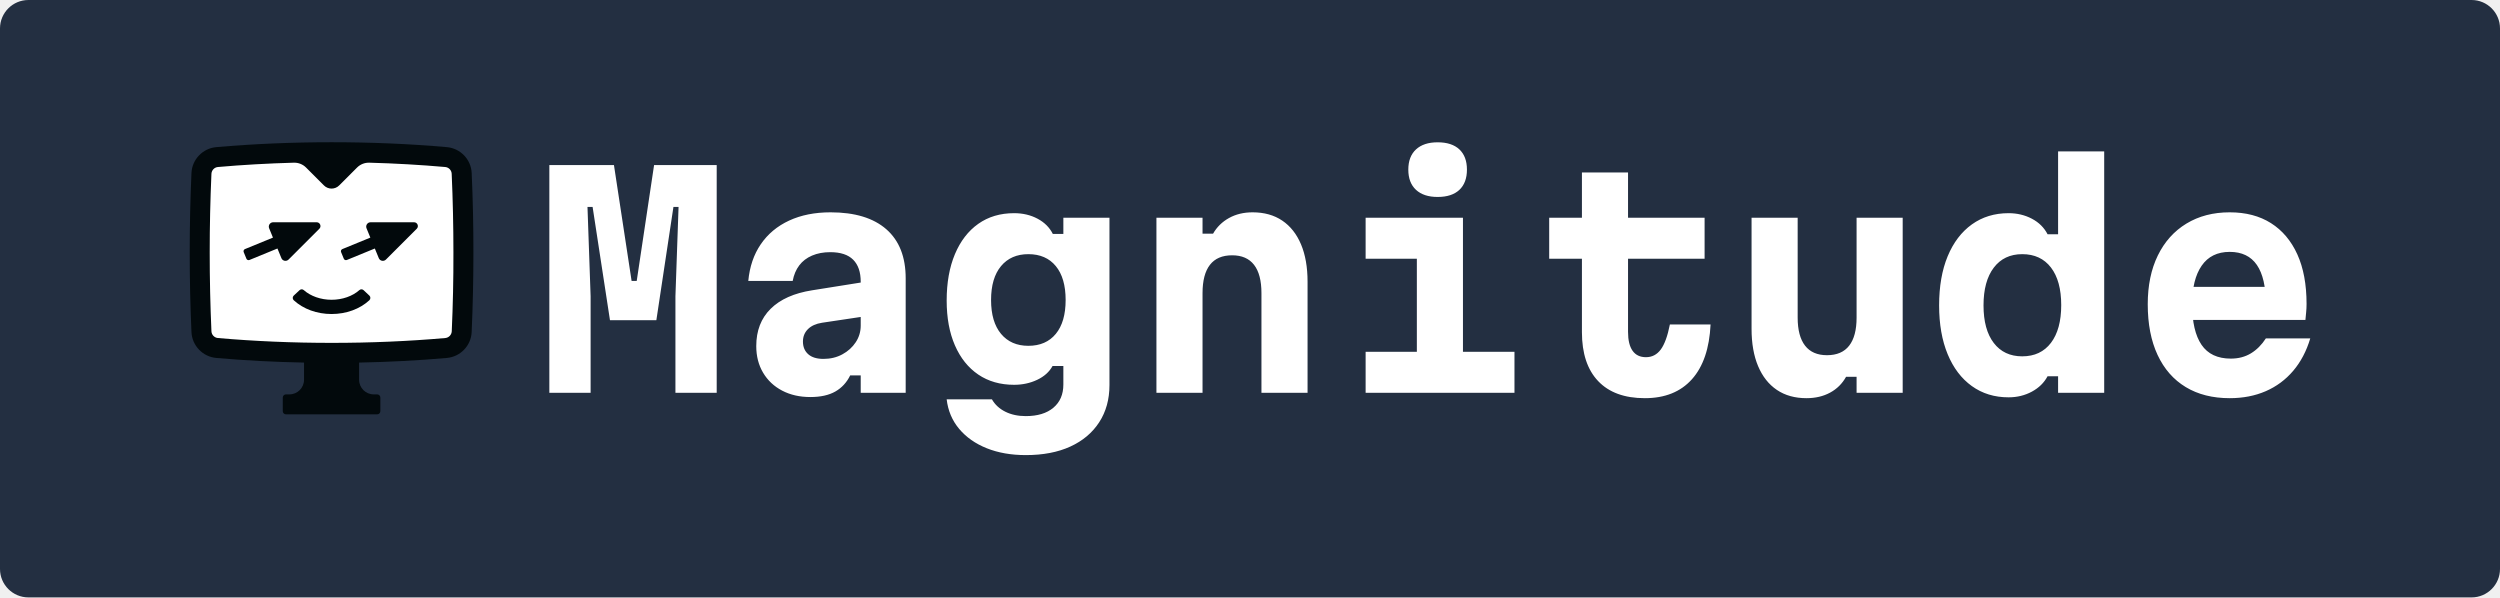
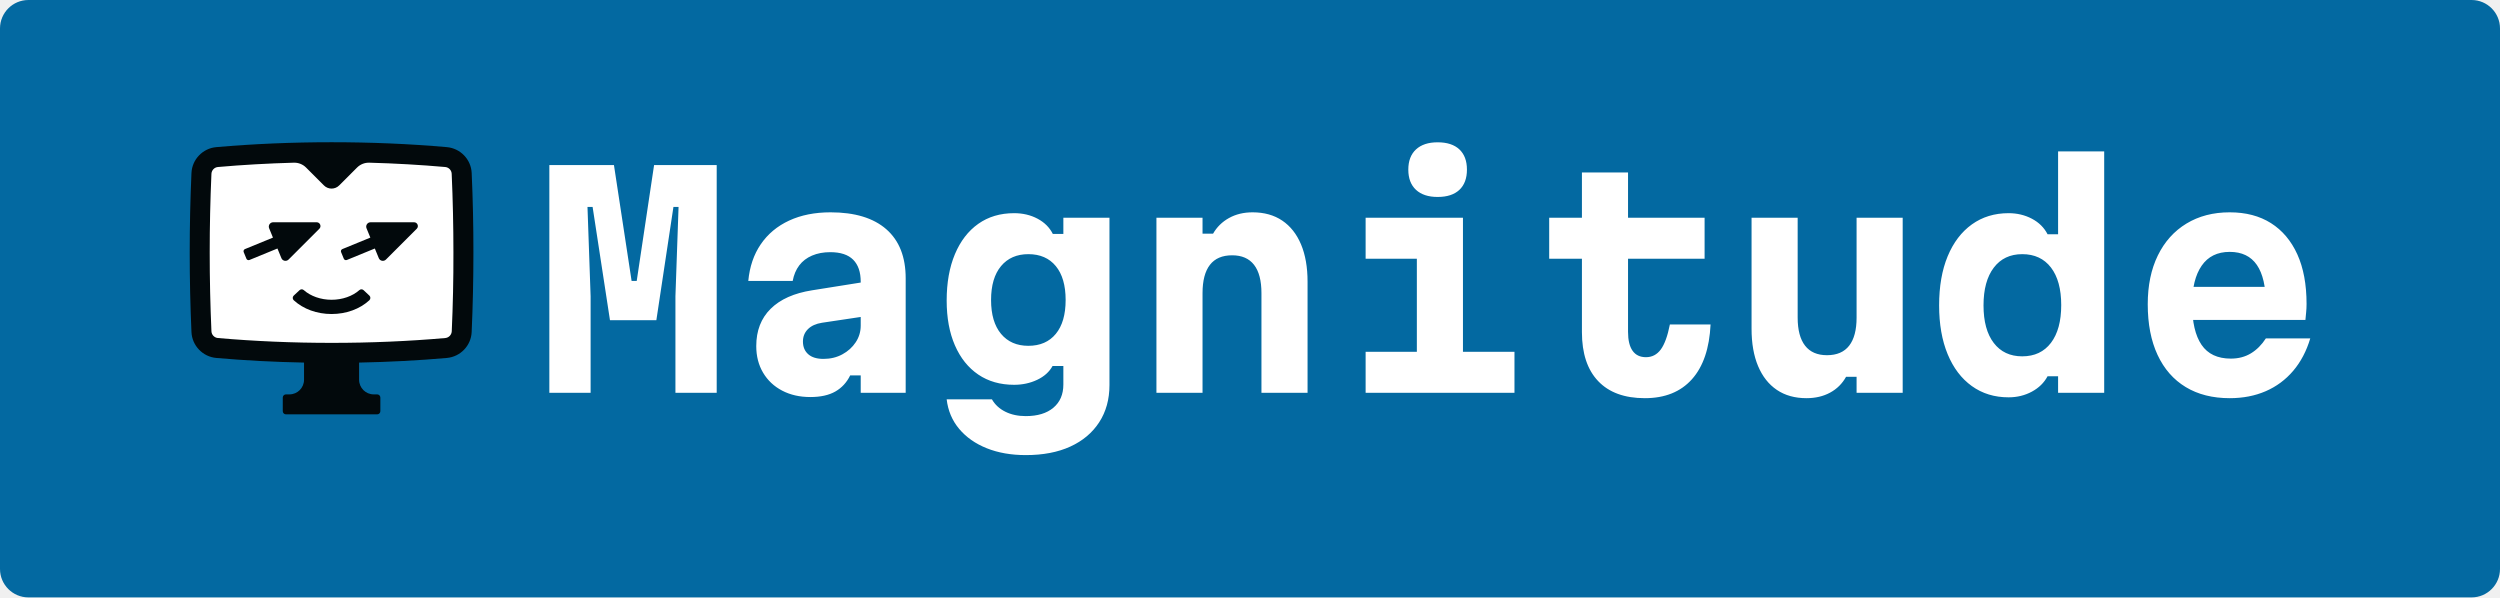
<svg xmlns="http://www.w3.org/2000/svg" width="2635.14" height="629.7" viewBox="0 0 2635.14 629.7">
-   <rect x="0" y="0" width="2635.14" height="629.7" rx="30" ry="30" fill="#232f41" />
+   <rect x="0" y="0" width="2635.14" height="629.7" rx="30" ry="30" fill="#0369a1" />
  <g transform="translate(200, 150) scale(4.510017)">
    <g transform="translate(-16.84862,-22.16276)">
      <g transform="matrix(0.5464893,0,0,0.5464893,185802.94,255480.32)">
        <g transform="translate(-340323.19,-467692.65)">
          <rect x="367.33" y="246.74" width="107.8" height="80.12" style="fill:#ffffff" />
          <g>
            <path d="m 434.63,302.73 c -0.5,-0.47 -1.28,-0.49 -1.8,-0.03 -2.94,2.61 -7.29,4.14 -11.89,4.14 -4.6,0 -8.94,-1.53 -11.89,-4.14 -0.52,-0.46 -1.29,-0.44 -1.8,0.03 l -2.5,2.33 c -0.58,0.55 -0.56,1.46 0.03,2 4.08,3.74 9.88,5.87 16.15,5.87 6.27,0 12.07,-2.12 16.15,-5.87 0.59,-0.54 0.61,-1.46 0.03,-2 z" style="fill:#02090c" />
            <path d="m 480.86,252.62 c -0.26,-5.79 -4.82,-10.55 -10.61,-11.06 -15.89,-1.4 -32.48,-2.1 -49.31,-2.1 -16.83,0 -33.42,0.71 -49.31,2.1 -5.79,0.51 -10.35,5.26 -10.61,11.06 -0.5,11.2 -0.75,22.65 -0.75,34.02 0,11.37 0.25,22.81 0.75,34.02 0.26,5.79 4.82,10.55 10.61,11.06 12.17,1.07 24.75,1.73 37.53,1.98 v 7.35 c 0,3.45 -2.8,6.25 -6.25,6.25 h -1.49 c -0.74,0 -1.35,0.6 -1.35,1.35 v 5.84 c 0,0.74 0.6,1.35 1.35,1.35 h 39.03 c 0.74,0 1.35,-0.6 1.35,-1.35 v -5.84 c 0,-0.74 -0.6,-1.35 -1.35,-1.35 h -1.49 c -3.45,0 -6.25,-2.8 -6.25,-6.25 v -7.35 c 12.78,-0.25 25.36,-0.91 37.53,-1.98 5.79,-0.51 10.35,-5.26 10.61,-11.06 0.5,-11.2 0.75,-22.65 0.75,-34.02 0.01,-11.37 -0.24,-22.82 -0.74,-34.02 z m -8.52,67.67 c -0.07,1.53 -1.26,2.78 -2.78,2.91 -15.66,1.38 -32.01,2.07 -48.61,2.07 -16.6,0 -32.95,-0.7 -48.61,-2.07 -1.53,-0.13 -2.72,-1.38 -2.78,-2.91 -0.49,-11.08 -0.74,-22.41 -0.74,-33.66 0,-11.25 0.25,-22.57 0.74,-33.66 0.07,-1.53 1.26,-2.78 2.78,-2.91 10.56,-0.93 21.44,-1.54 32.49,-1.85 1.94,-0.05 3.83,0.7 5.2,2.08 l 7.65,7.65 c 1.8,1.8 4.71,1.8 6.51,0 l 7.65,-7.65 c 1.38,-1.38 3.26,-2.13 5.2,-2.08 11.05,0.3 21.94,0.92 32.49,1.85 1.53,0.13 2.72,1.38 2.78,2.91 0.49,11.08 0.74,22.41 0.74,33.66 0.03,11.25 -0.22,22.58 -0.71,33.66 z" style="fill:#02090c" />
            <path d="m 456.21,273.69 h -18.59 c -1.33,0 -2.24,1.35 -1.73,2.58 l 1.63,3.98 -11.97,4.91 c -0.51,0.21 -0.75,0.79 -0.54,1.3 l 1.16,2.82 c 0.21,0.51 0.79,0.75 1.3,0.54 l 11.97,-4.91 1.69,4.12 c 0.51,1.24 2.11,1.56 3.06,0.61 l 13.18,-13.18 c 1.02,-1.01 0.29,-2.77 -1.16,-2.77 z" style="fill:#02090c" />
            <path d="m 414.56,273.69 h -18.59 c -1.33,0 -2.24,1.35 -1.73,2.58 l 1.63,3.98 -11.97,4.91 c -0.51,0.21 -0.75,0.79 -0.54,1.3 l 1.16,2.82 c 0.21,0.51 0.79,0.75 1.3,0.54 l 11.97,-4.91 1.69,4.12 c 0.51,1.24 2.11,1.56 3.06,0.61 l 13.18,-13.18 c 1.02,-1.01 0.29,-2.77 -1.16,-2.77 z" style="fill:#02090c" />
          </g>
        </g>
      </g>
    </g>
  </g>
  <g transform="translate(562.2398, 414)">
    <path d="M60.30 0L16.80 0L16.80-240L84.90-240L103.50-117.90L108.90-117.90L127.20-240L193.20-240L193.20 0L149.70 0L149.70-101.70L153-195.90L147.60-195.90L129.60-76.50L80.70-76.50L62.40-195.90L57-195.90L60.30-101.70L60.30 0ZM293.70-108L348.30-116.70L348.30-80.40L304.20-73.80Q294.60-72.30 289.35-67.05Q284.10-61.80 284.10-54L284.10-54Q284.10-45.60 289.65-40.65Q295.20-35.70 305.70-35.70L305.70-35.70Q316.80-35.70 325.65-40.50Q334.50-45.30 339.75-53.25Q345-61.20 345-70.80L345-70.80L345-117Q345-132.30 337.05-140.25Q329.10-148.20 312.90-148.20L312.90-148.20Q302.10-148.20 293.70-144.60Q285.30-141 280.20-134.25Q275.10-127.50 273.30-117.90L273.30-117.90L226.50-117.90Q228.60-140.40 239.70-156.60Q250.80-172.80 269.55-181.50Q288.30-190.20 313.20-190.20L313.20-190.20Q351.60-190.20 372-172.35Q392.40-154.50 392.40-120.60L392.40-120.60L392.40 0L345 0L345-18.30L333.90-18.30Q328.50-7.20 318.30-1.35Q308.10 4.50 291.90 4.50L291.90 4.50Q275.10 4.50 262.20-2.25Q249.30-9 242.10-21.15Q234.90-33.30 234.90-49.20L234.90-49.20Q234.90-73.50 250.05-88.50Q265.20-103.50 293.70-108L293.70-108ZM607.20-184.50L607.20-8.10Q607.20 14.40 596.40 31.05Q585.60 47.70 565.95 56.70Q546.30 65.70 519 65.70L519 65.70Q495.90 65.70 477.90 58.50Q459.90 51.30 448.80 38.10Q437.70 24.90 435.60 6.90L435.60 6.90L483.30 6.90Q488.10 15.30 497.40 19.95Q506.70 24.60 519 24.60L519 24.60Q537.60 24.60 548.10 15.75Q558.60 6.90 558.60-8.70L558.60-8.70L558.60-28.20L547.20-28.20Q542.10-18.90 531-13.65Q519.90-8.40 506.70-8.40L506.70-8.40Q484.80-8.40 468.90-19.20Q453-30 444.30-49.95Q435.60-69.90 435.60-97.20L435.60-97.20Q435.60-125.40 444.30-146.10Q453-166.80 468.90-178.05Q484.80-189.30 506.70-189.30L506.70-189.30Q520.50-189.30 531.45-183.45Q542.40-177.60 547.50-167.40L547.50-167.40L558.60-167.40L558.60-184.50L607.20-184.50ZM482.40-97.80L482.40-97.80Q482.40-74.70 492.90-62.10Q503.40-49.50 521.70-49.50L521.70-49.50Q540.30-49.50 550.65-62.10Q561-74.70 561-97.80L561-97.80Q561-120.90 550.65-133.50Q540.30-146.10 521.70-146.10L521.70-146.10Q503.40-146.10 492.90-133.50Q482.40-120.90 482.40-97.80ZM705.30 0L656.70 0L656.70-184.50L705.30-184.50L705.30-167.70L716.40-167.70Q722.40-178.20 733.20-184.20Q744-190.20 758.10-190.20L758.10-190.20Q776.40-190.20 789.30-181.50Q802.20-172.80 809.10-156.45Q816-140.10 816-117L816-117L816 0L767.40 0L767.40-105Q767.40-124.80 759.60-134.85Q751.80-144.90 736.50-144.90L736.50-144.90Q720.90-144.90 713.10-134.85Q705.30-124.80 705.30-105L705.30-105L705.30 0ZM877.20-141.30L877.20-184.50L979.80-184.50L979.80-43.20L1034.10-43.20L1034.10 0L877.20 0L877.20-43.20L931.20-43.20L931.20-141.30L877.20-141.30ZM953.10-206.40L953.10-206.40Q938.40-206.40 930.30-213.90Q922.20-221.40 922.20-235.20L922.20-235.20Q922.20-249 930.30-256.50Q938.40-264 953.10-264L953.10-264Q968.10-264 976.05-256.50Q984-249 984-235.20L984-235.20Q984-221.40 976.05-213.90Q968.10-206.40 953.10-206.40ZM1105.20-232.20L1153.80-232.20L1153.80-184.50L1234.50-184.50L1234.50-141.30L1153.80-141.30L1153.80-64.20Q1153.80-51 1158.60-44.25Q1163.40-37.50 1172.70-37.50L1172.70-37.50Q1182.30-37.50 1188.30-45.60Q1194.30-53.70 1197.90-72L1197.90-72L1240.80-72Q1239-34.20 1221.15-14.25Q1203.30 5.70 1171.50 5.70L1171.50 5.70Q1139.40 5.70 1122.30-12.30Q1105.20-30.30 1105.20-63.90L1105.20-63.90L1105.20-141.30L1070.70-141.30L1070.70-184.50L1105.20-184.50L1105.20-232.20ZM1394.70-184.50L1443.30-184.50L1443.30 0L1394.70 0L1394.70-16.80L1383.60-16.80Q1377.60-6 1366.80-0.15Q1356 5.70 1341.90 5.70L1341.90 5.70Q1323.60 5.70 1310.70-3Q1297.80-11.70 1290.90-28.05Q1284-44.40 1284-67.50L1284-67.50L1284-184.50L1332.60-184.50L1332.60-79.20Q1332.60-59.70 1340.40-49.65Q1348.20-39.60 1363.50-39.60L1363.50-39.60Q1379.10-39.60 1386.90-49.65Q1394.70-59.70 1394.70-79.20L1394.70-79.20L1394.70-184.50ZM1554.90 4.80L1554.90 4.80Q1532.70 4.80 1516.20-7.05Q1499.70-18.90 1490.70-40.65Q1481.70-62.40 1481.70-92.10L1481.70-92.10Q1481.70-122.10 1490.70-143.85Q1499.70-165.60 1516.20-177.45Q1532.70-189.30 1554.90-189.30L1554.90-189.30Q1568.40-189.30 1579.50-183.45Q1590.60-177.60 1596-167.10L1596-167.10L1607.10-167.10L1607.10-254.40L1655.70-254.40L1655.70 0L1607.10 0L1607.10-17.40L1596-17.40Q1590.60-7.20 1579.50-1.20Q1568.40 4.80 1554.90 4.80ZM1569.30-38.40L1569.30-38.40Q1588.80-38.40 1599.60-52.65Q1610.40-66.90 1610.40-92.40L1610.40-92.40Q1610.40-117.90 1599.60-132Q1588.80-146.10 1569.30-146.10L1569.30-146.10Q1550.10-146.10 1539.30-131.85Q1528.50-117.60 1528.50-92.10L1528.50-92.10Q1528.50-66.60 1539.30-52.50Q1550.10-38.40 1569.30-38.40ZM1739.70-76.80L1739.70-111.60L1842-111.60L1826.10-93.60Q1826.10-120.90 1816.65-134.70Q1807.20-148.50 1788-148.50L1788-148.50Q1768.50-148.50 1758.45-133.95Q1748.40-119.40 1748.40-93.30L1748.40-93.30Q1748.40-65.10 1758.30-50.55Q1768.20-36 1789.20-36L1789.20-36Q1801.20-36 1810.35-41.55Q1819.50-47.10 1826.10-57.30L1826.10-57.30L1872.90-57.30Q1866.90-37.20 1854.90-23.10Q1842.90-9 1825.95-1.65Q1809 5.70 1788 5.70L1788 5.70Q1761 5.70 1741.65-6Q1722.30-17.70 1711.95-39.90Q1701.60-62.10 1701.60-93.30L1701.60-93.30Q1701.60-123 1712.25-144.75Q1722.90-166.50 1742.40-178.35Q1761.90-190.20 1788-190.20L1788-190.20Q1813.50-190.20 1831.50-178.80Q1849.50-167.40 1859.25-145.95Q1869-124.50 1869-93.60L1869-93.60Q1869-88.80 1868.55-84.60Q1868.10-80.40 1867.80-76.80L1867.80-76.80L1739.70-76.80Z" fill="white" />
  </g>
</svg>
